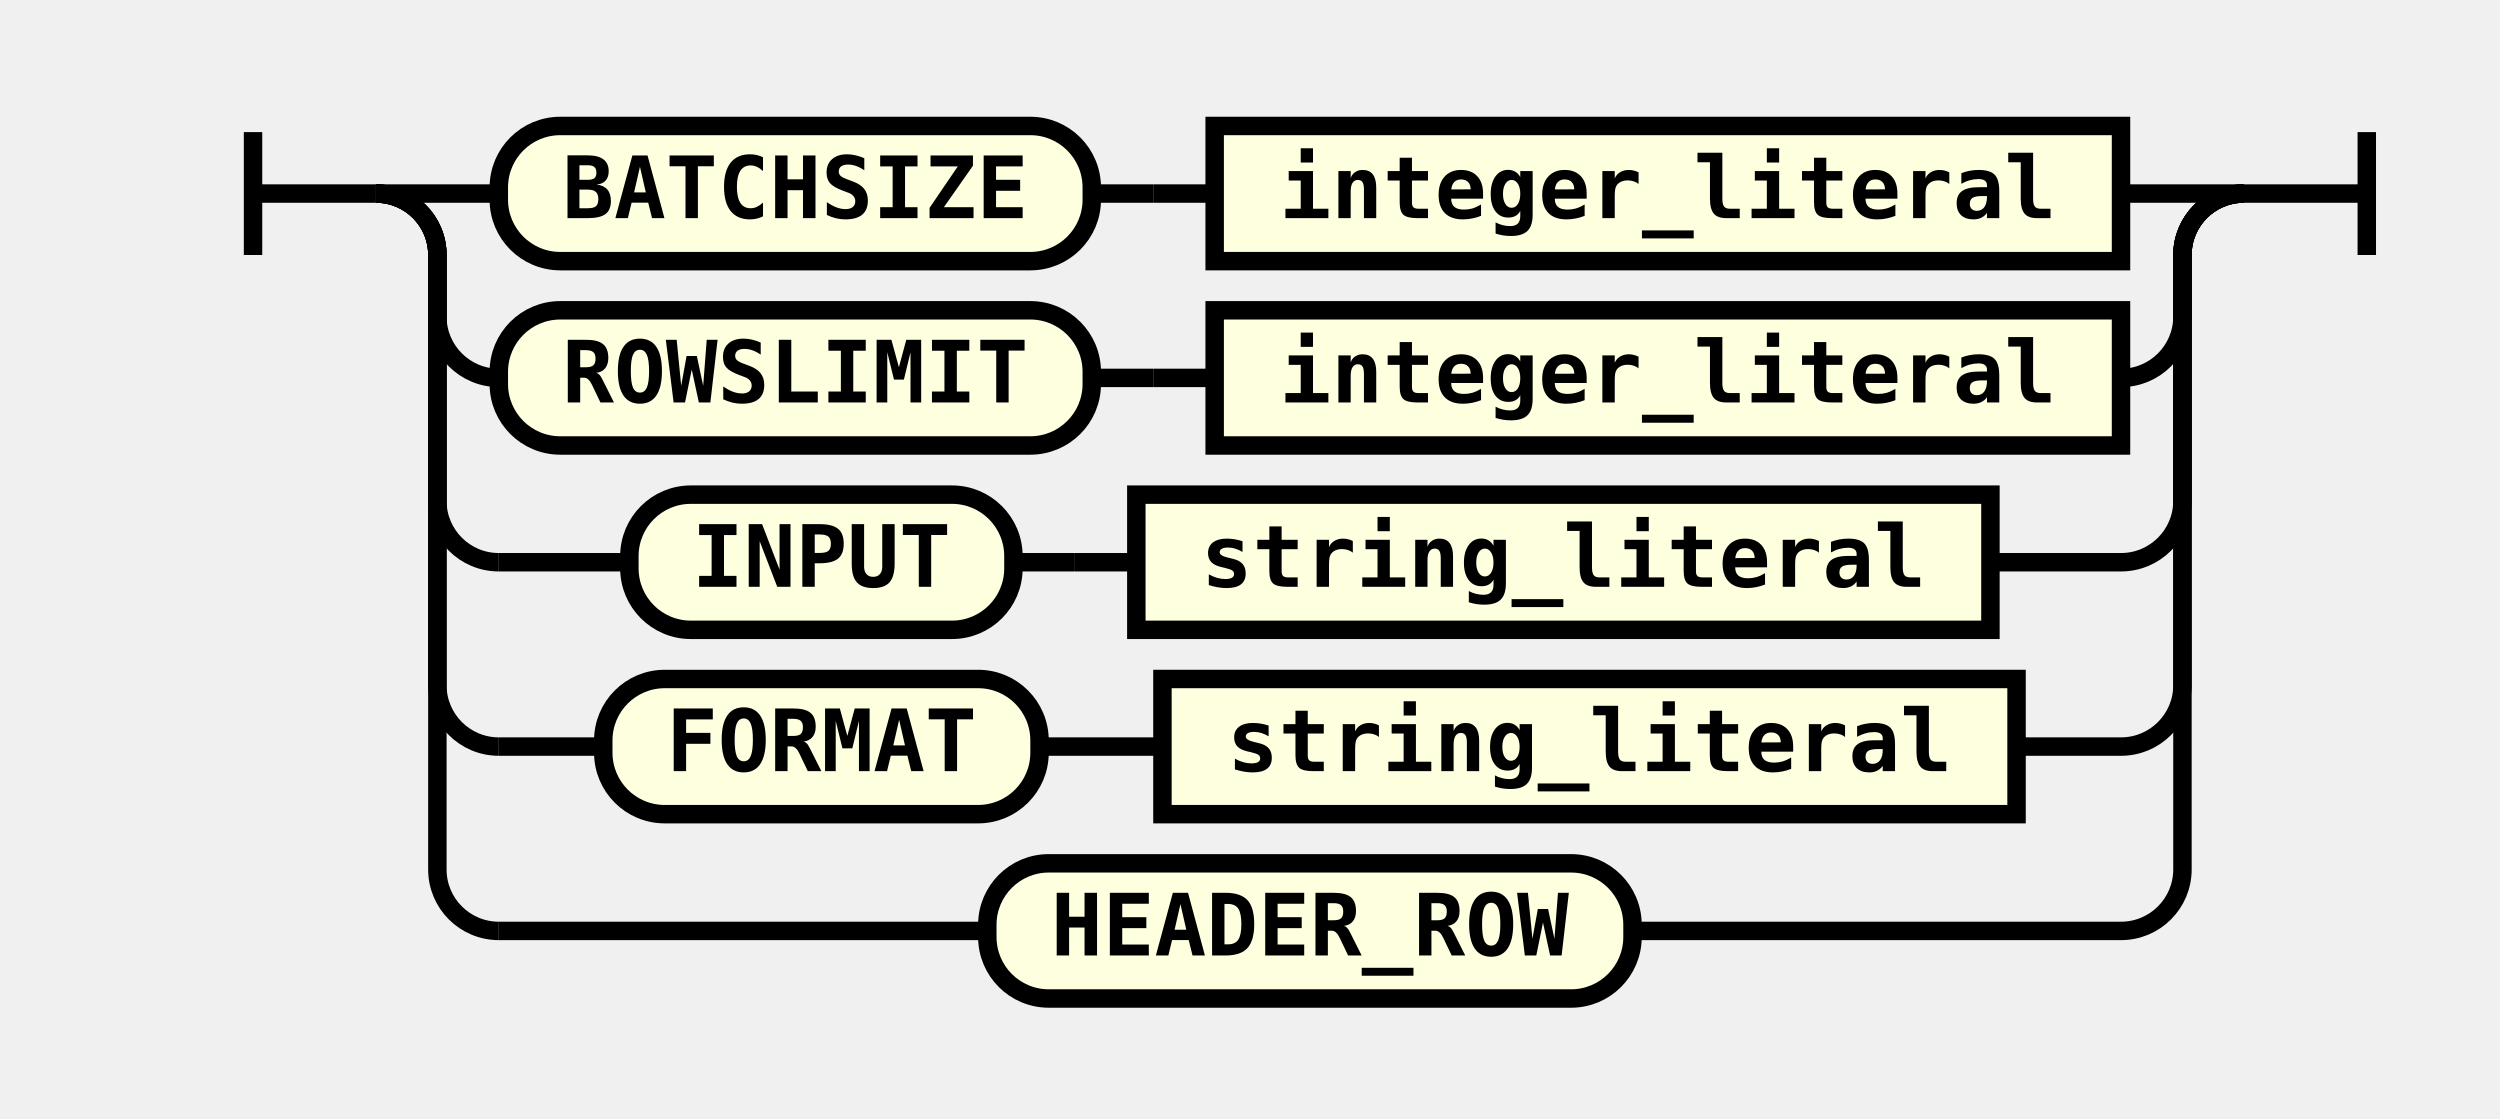
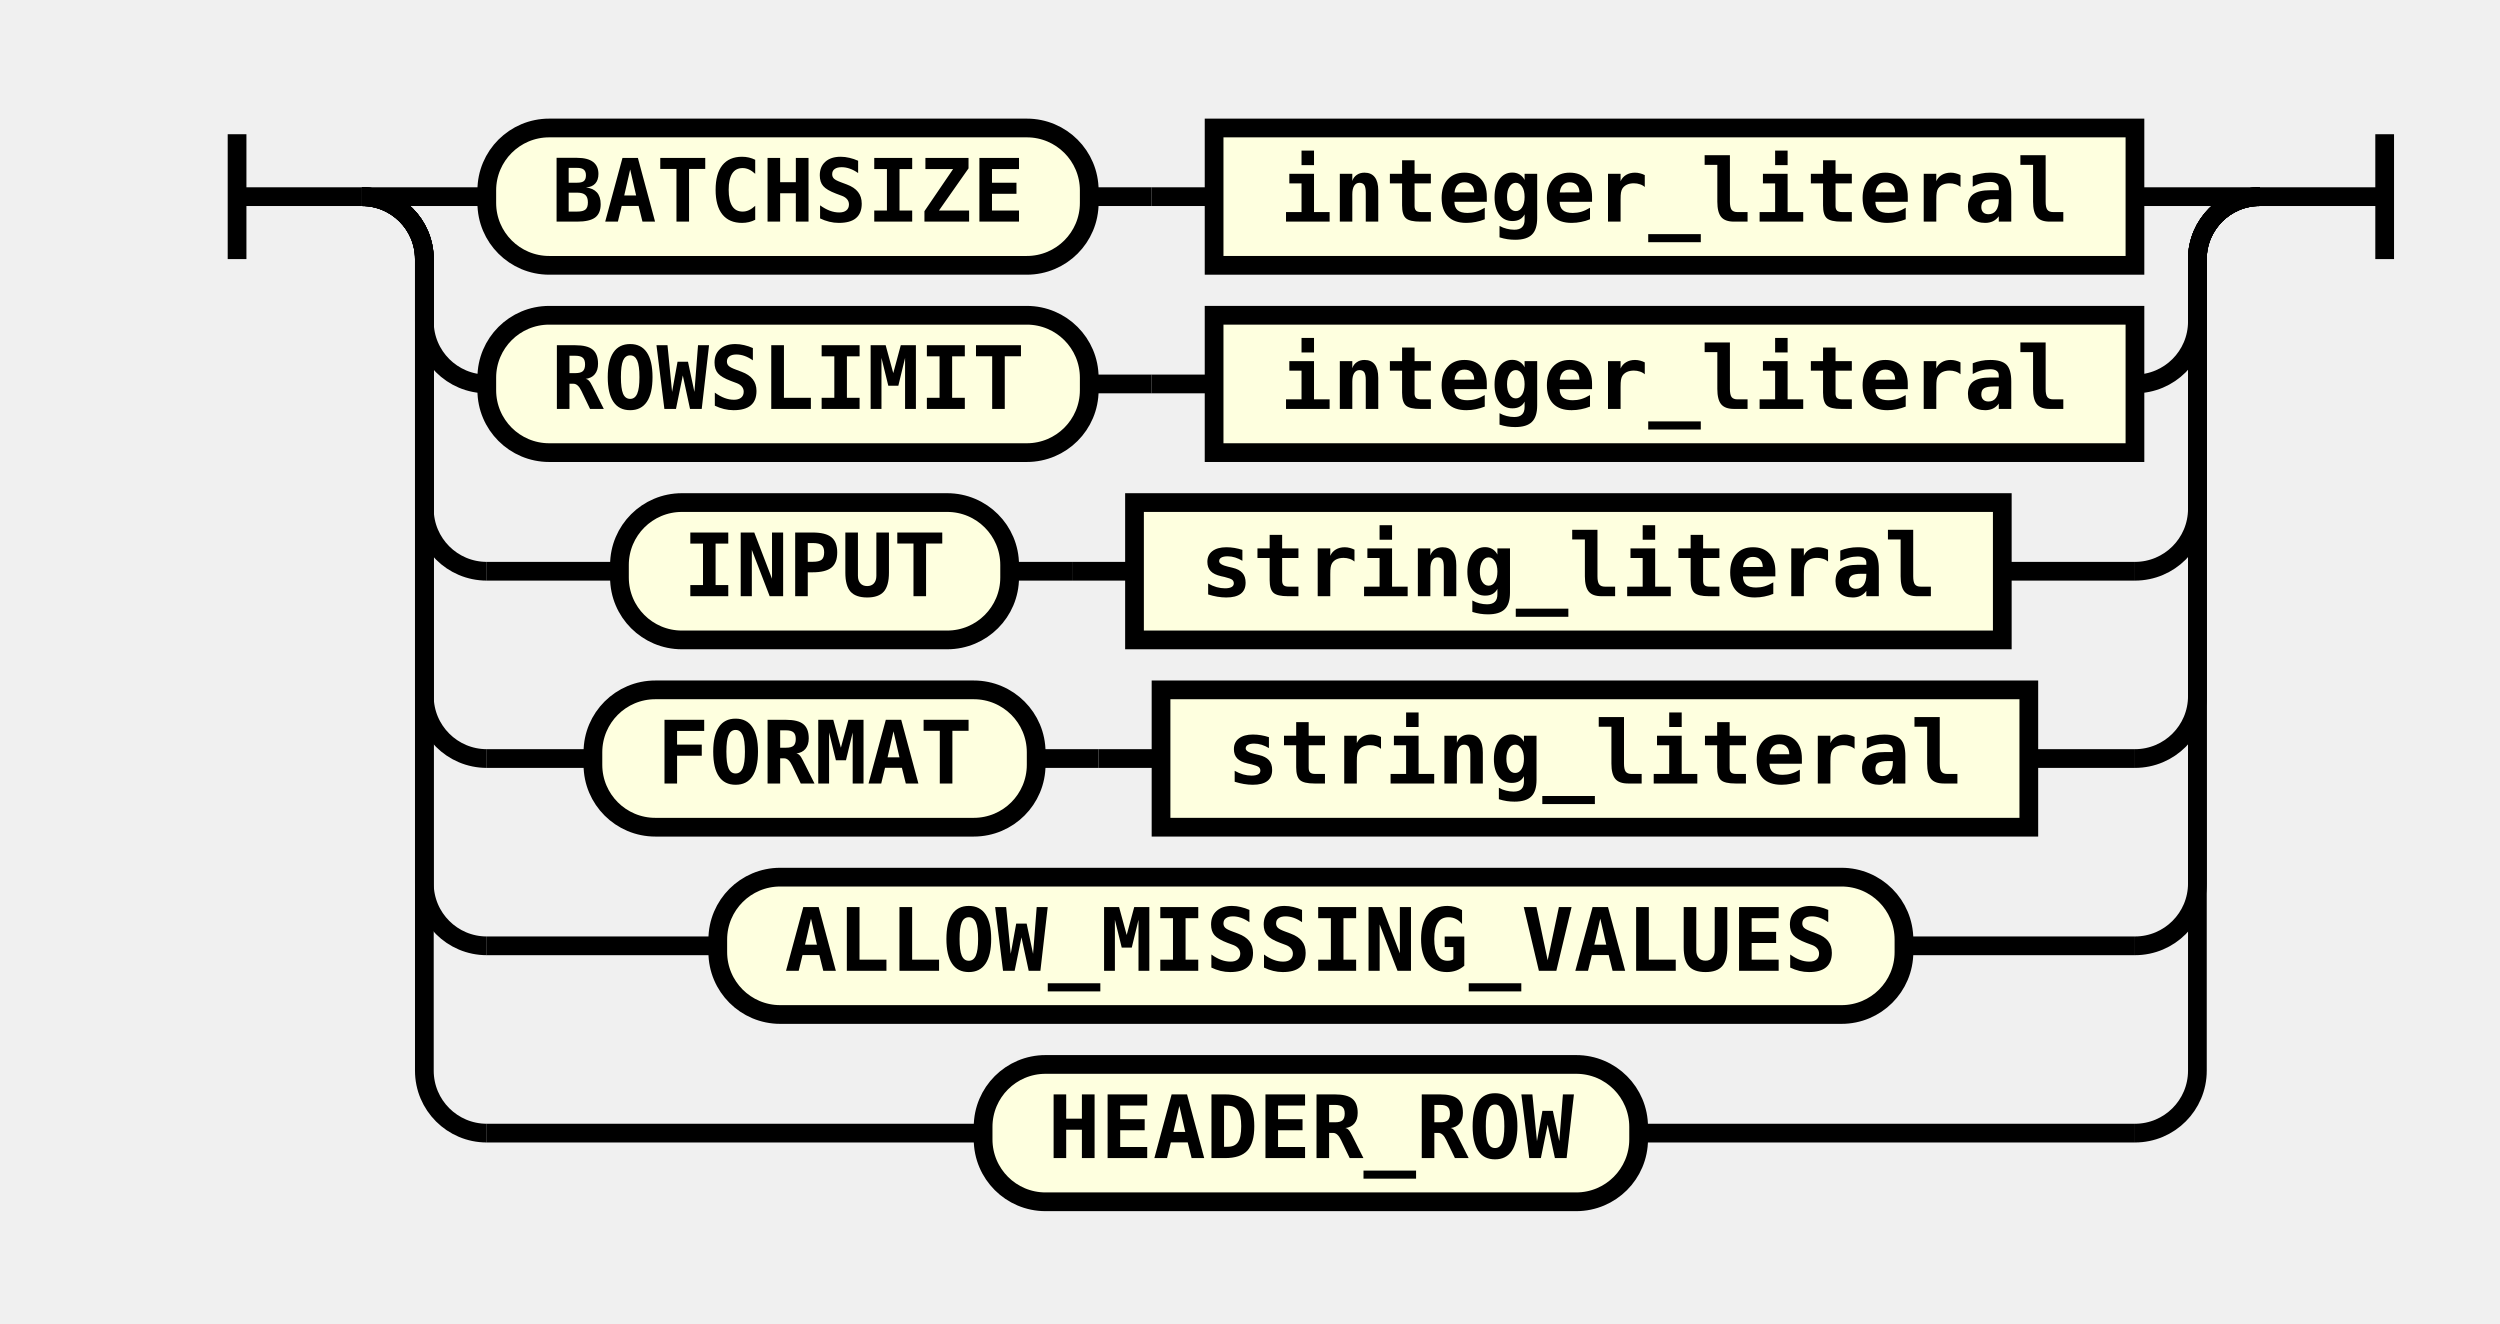
- <svg xmlns="http://www.w3.org/2000/svg" class="railroad-diagram" height="182" viewbox="0 0 384 182" width="384">
+ <svg xmlns="http://www.w3.org/2000/svg" class="railroad-diagram" height="212" viewbox="0 0 384 212" width="384">
  <g transform="translate(.5 .5)">
    <g>
      <path d="M20 21v20m0 -10h20">
   </path>
    </g>
    <g>
      <path d="M40 31h0">
   </path>
      <path d="M344 31h0">
   </path>
      <path d="M40 31h20">
   </path>
      <g>
        <path d="M60 31h0">
    </path>
        <path d="M324 31h0">
    </path>
        <g class="terminal">
          <path d="M60 31h0">
     </path>
          <path d="M156.5 31h0">
     </path>
          <rect height="22" rx="10" ry="10" width="96.5" x="60" y="20">
     </rect>
          <text x="108.25" y="35">
      BATCHSIZE
     </text>
        </g>
        <path d="M156.5 31h10">
    </path>
        <path d="M166.5 31h10">
    </path>
        <g class="non-terminal">
          <path d="M176.5 31h0">
     </path>
          <path d="M324 31h0">
     </path>
          <rect height="22" width="147.5" x="176.5" y="20">
     </rect>
          <a>
            <text x="250.25" y="35">
       integer_literal
      </text>
          </a>
        </g>
      </g>
      <path d="M324 31h20">
   </path>
      <path d="M40 31a10 10 0 0 1 10 10v10a10 10 0 0 0 10 10">
   </path>
      <g>
        <path d="M60 61h0">
    </path>
        <path d="M324 61h0">
    </path>
        <g class="terminal">
          <path d="M60 61h0">
     </path>
          <path d="M156.5 61h0">
     </path>
          <rect height="22" rx="10" ry="10" width="96.5" x="60" y="50">
     </rect>
          <text x="108.25" y="65">
      ROWSLIMIT
     </text>
        </g>
        <path d="M156.5 61h10">
    </path>
        <path d="M166.5 61h10">
    </path>
        <g class="non-terminal">
          <path d="M176.5 61h0">
     </path>
          <path d="M324 61h0">
     </path>
          <rect height="22" width="147.5" x="176.5" y="50">
     </rect>
          <a>
            <text x="250.25" y="65">
       integer_literal
      </text>
          </a>
        </g>
      </g>
      <path d="M324 61a10 10 0 0 0 10 -10v-10a10 10 0 0 1 10 -10">
   </path>
      <path d="M40 31a10 10 0 0 1 10 10v40a10 10 0 0 0 10 10">
   </path>
      <g>
        <path d="M60 91h21.25">
    </path>
        <path d="M302.75 91h21.25">
    </path>
        <g class="terminal">
          <path d="M81.25 91h0">
     </path>
          <path d="M143.75 91h0">
     </path>
          <rect height="22" rx="10" ry="10" width="62.5" x="81.25" y="80">
     </rect>
          <text x="112.5" y="95">
      INPUT
     </text>
        </g>
        <path d="M143.75 91h10">
    </path>
        <path d="M153.75 91h10">
    </path>
        <g class="non-terminal">
          <path d="M163.75 91h0">
     </path>
          <path d="M302.75 91h0">
     </path>
          <rect height="22" width="139" x="163.75" y="80">
     </rect>
          <a>
            <text x="233.25" y="95">
       string_literal
      </text>
          </a>
        </g>
      </g>
      <path d="M324 91a10 10 0 0 0 10 -10v-40a10 10 0 0 1 10 -10">
   </path>
      <path d="M40 31a10 10 0 0 1 10 10v70a10 10 0 0 0 10 10">
   </path>
      <g>
        <path d="M60 121h17">
    </path>
        <path d="M307 121h17">
    </path>
        <g class="terminal">
          <path d="M77 121h0">
     </path>
          <path d="M148 121h0">
     </path>
          <rect height="22" rx="10" ry="10" width="71" x="77" y="110">
     </rect>
          <text x="112.5" y="125">
      FORMAT
     </text>
        </g>
        <path d="M148 121h10">
    </path>
        <path d="M158 121h10">
    </path>
        <g class="non-terminal">
          <path d="M168 121h0">
     </path>
          <path d="M307 121h0">
     </path>
          <rect height="22" width="139" x="168" y="110">
     </rect>
          <a>
            <text x="237.5" y="125">
       string_literal
      </text>
          </a>
        </g>
      </g>
      <path d="M324 121a10 10 0 0 0 10 -10v-70a10 10 0 0 1 10 -10">
   </path>
      <path d="M40 31a10 10 0 0 1 10 10v100a10 10 0 0 0 10 10">
   </path>
      <g class="terminal">
-         <path d="M60 151h79.5">
-     </path>
-         <path d="M244.5 151h79.5">
-     </path>
-         <rect height="22" rx="10" ry="10" width="105" x="139.5" y="140">
+         <path d="M60 151h37">
+     </path>
+         <path d="M287 151h37">
+     </path>
+         <rect height="22" rx="10" ry="10" width="190" x="97" y="140">
    </rect>
        <text x="192" y="155">
+      ALLOW_MISSING_VALUES
+     </text>
+       </g>
+       <path d="M324 151a10 10 0 0 0 10 -10v-100a10 10 0 0 1 10 -10">
+    </path>
+       <path d="M40 31a10 10 0 0 1 10 10v130a10 10 0 0 0 10 10">
+    </path>
+       <g class="terminal">
+         <path d="M60 181h79.5">
+     </path>
+         <path d="M244.5 181h79.5">
+     </path>
+         <rect height="22" rx="10" ry="10" width="105" x="139.5" y="170">
+     </rect>
+         <text x="192" y="185">
     HEADER_ROW
    </text>
      </g>
-       <path d="M324 151a10 10 0 0 0 10 -10v-100a10 10 0 0 1 10 -10">
+       <path d="M324 181a10 10 0 0 0 10 -10v-130a10 10 0 0 1 10 -10">
   </path>
    </g>
    <path d="M 344 31 h 20 m 0 -10 v 20">
  </path>
  </g>
  <style>
  svg {
    width: 100%;
}

path {
    stroke-width: 3;
    stroke: black;
    fill: rgba(0,0,0,0);
}
text {
    font: bold 14px monospace;
    text-anchor: middle;
    fill: black;
}
text.diagram-text {
    font-size: 12px;
}
text.diagram-arrow {
    font-size: 16px;
}
text.label {
    text-anchor: start;
}
text.comment {
    font: italic 12px monospace;
}
g.special-sequence rect {
    fill: #ffe79a;
    stroke: black;
}
g.special-sequence text {
    font-style: italic;
}
rect {
    stroke-width: 3;
}
rect.group-box {
    stroke: gray;
    stroke-dasharray: 10 5;
    fill: none;
}
g.non-terminal rect {
    fill: #feffdf;
    stroke: black;
}
g.terminal rect {
    fill: #feffdf;
    stroke: black;
}
path.diagram-text {
    stroke-width: 3;
    stroke: black;
    fill: white;
    cursor: help;
}
g.diagram-text:hover path.diagram-text {
    fill: #eee;
}
 </style>
</svg>
